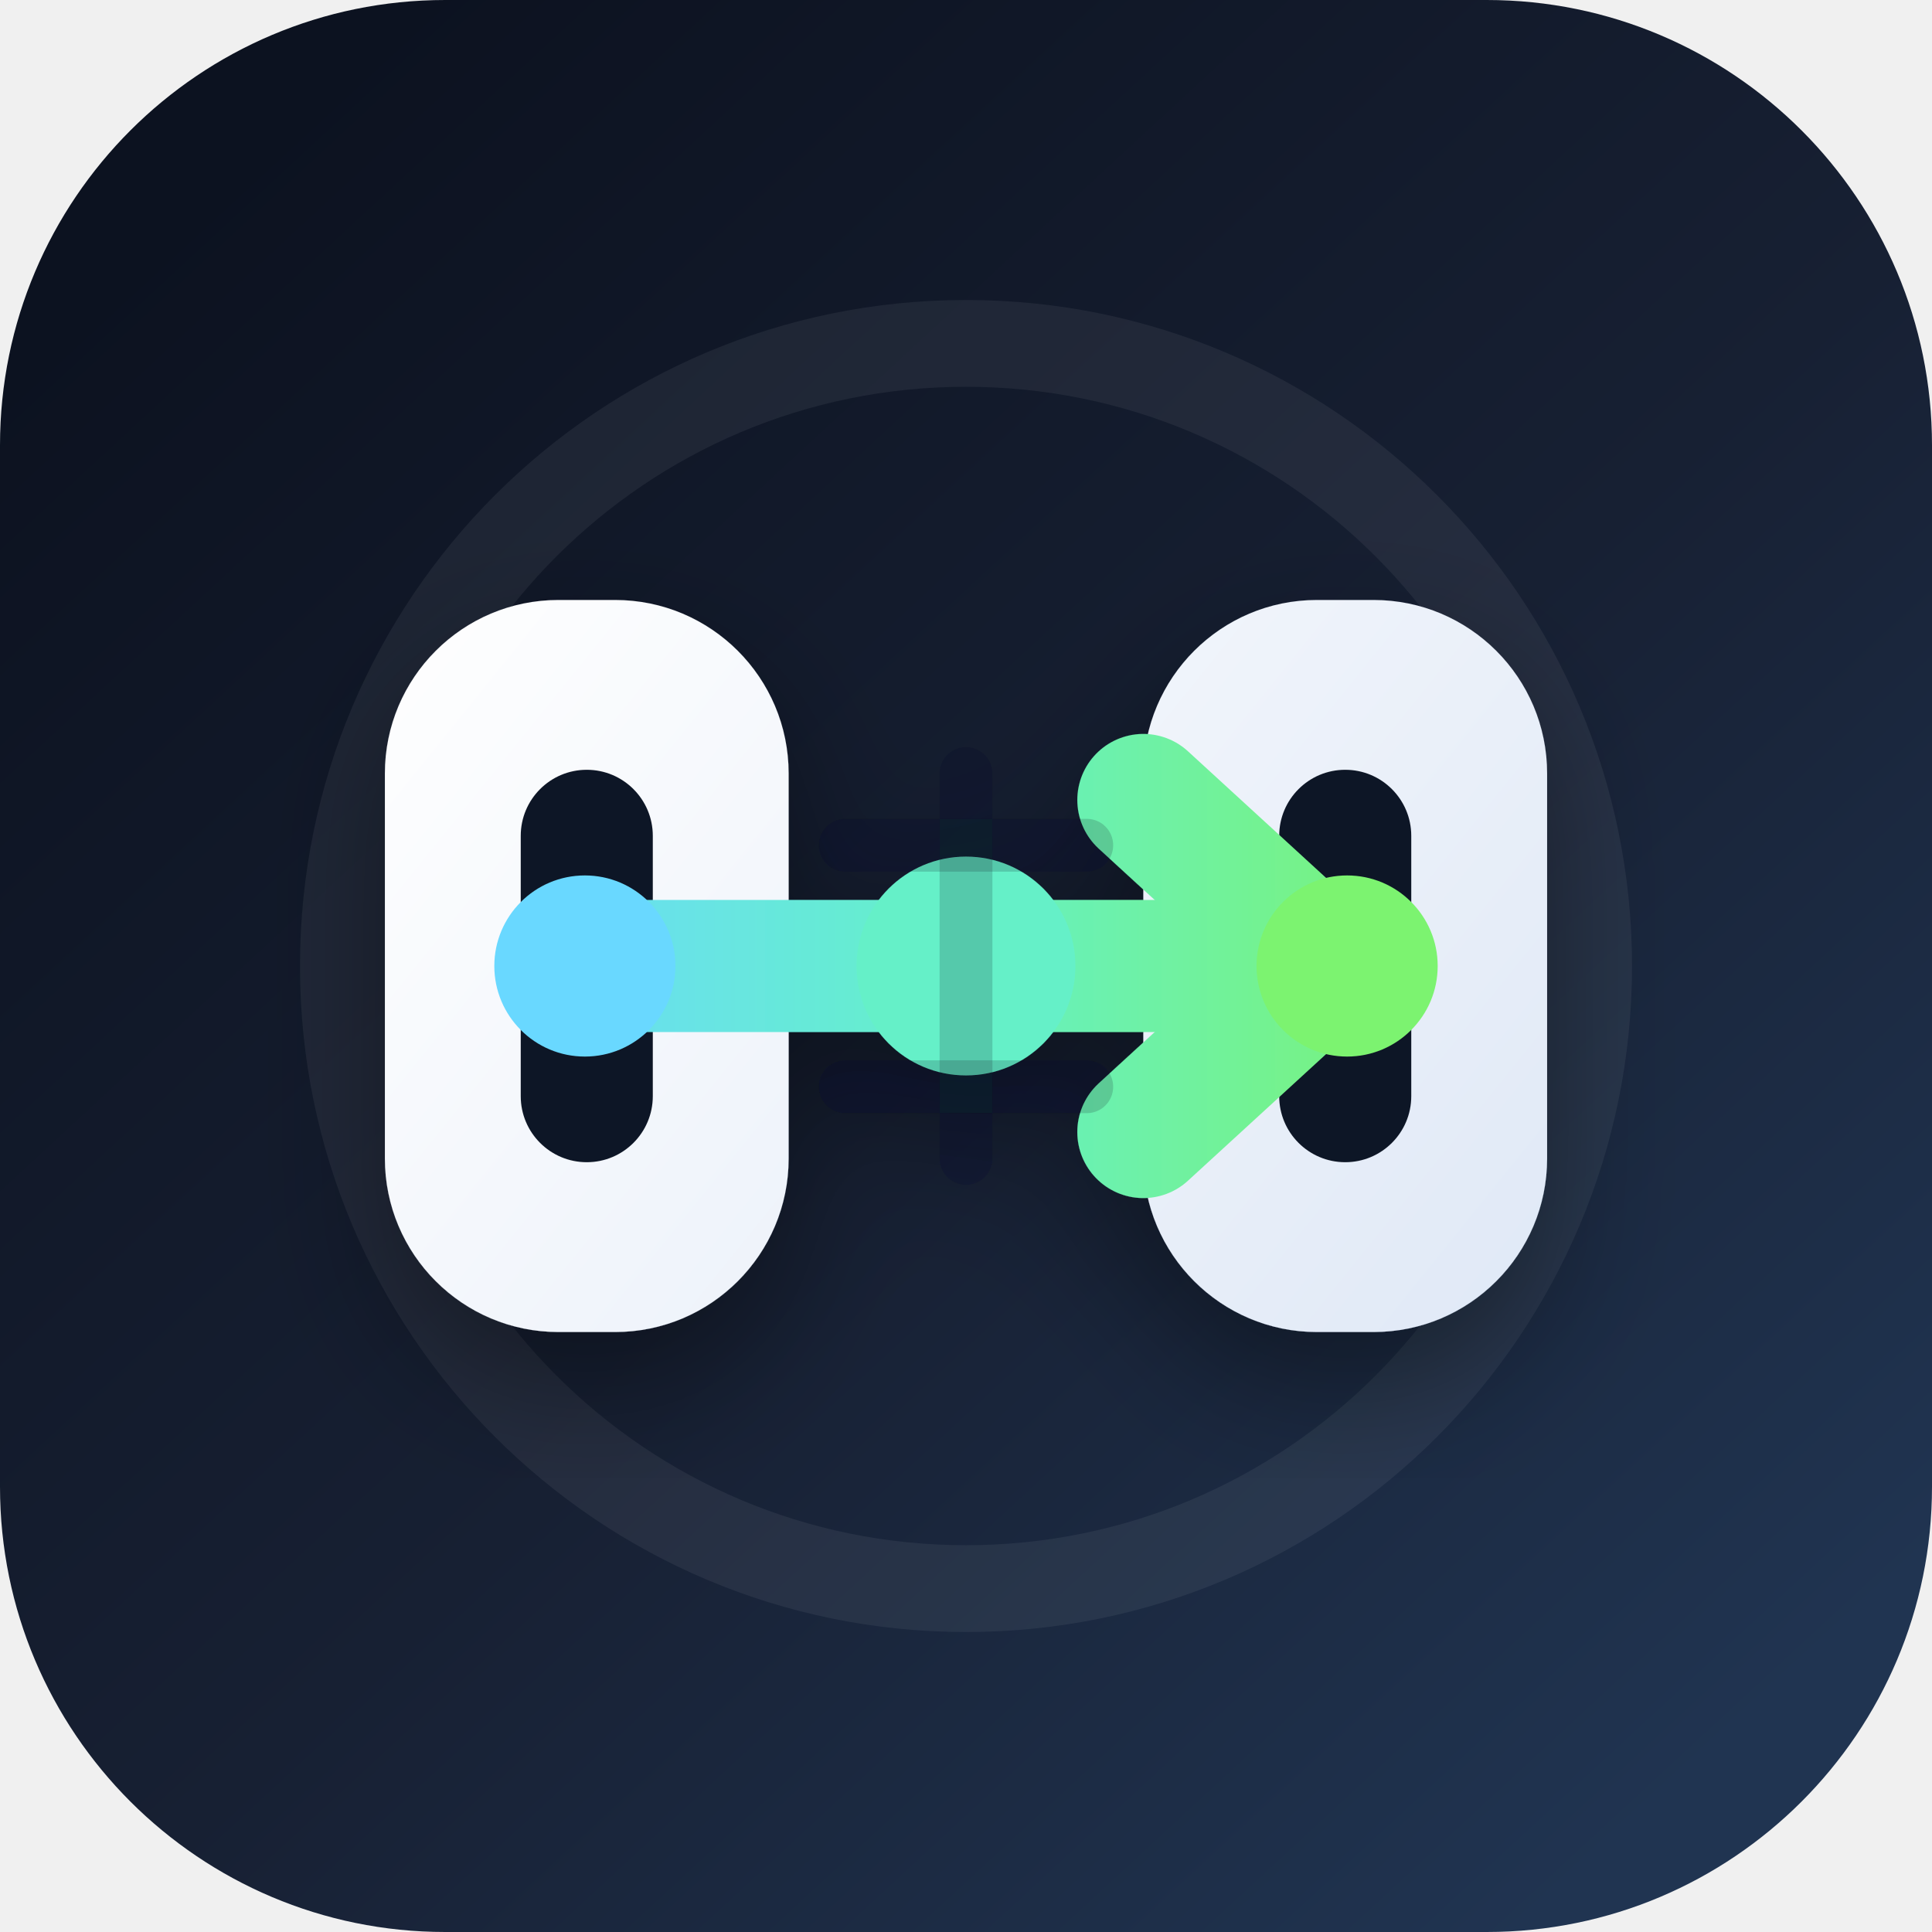
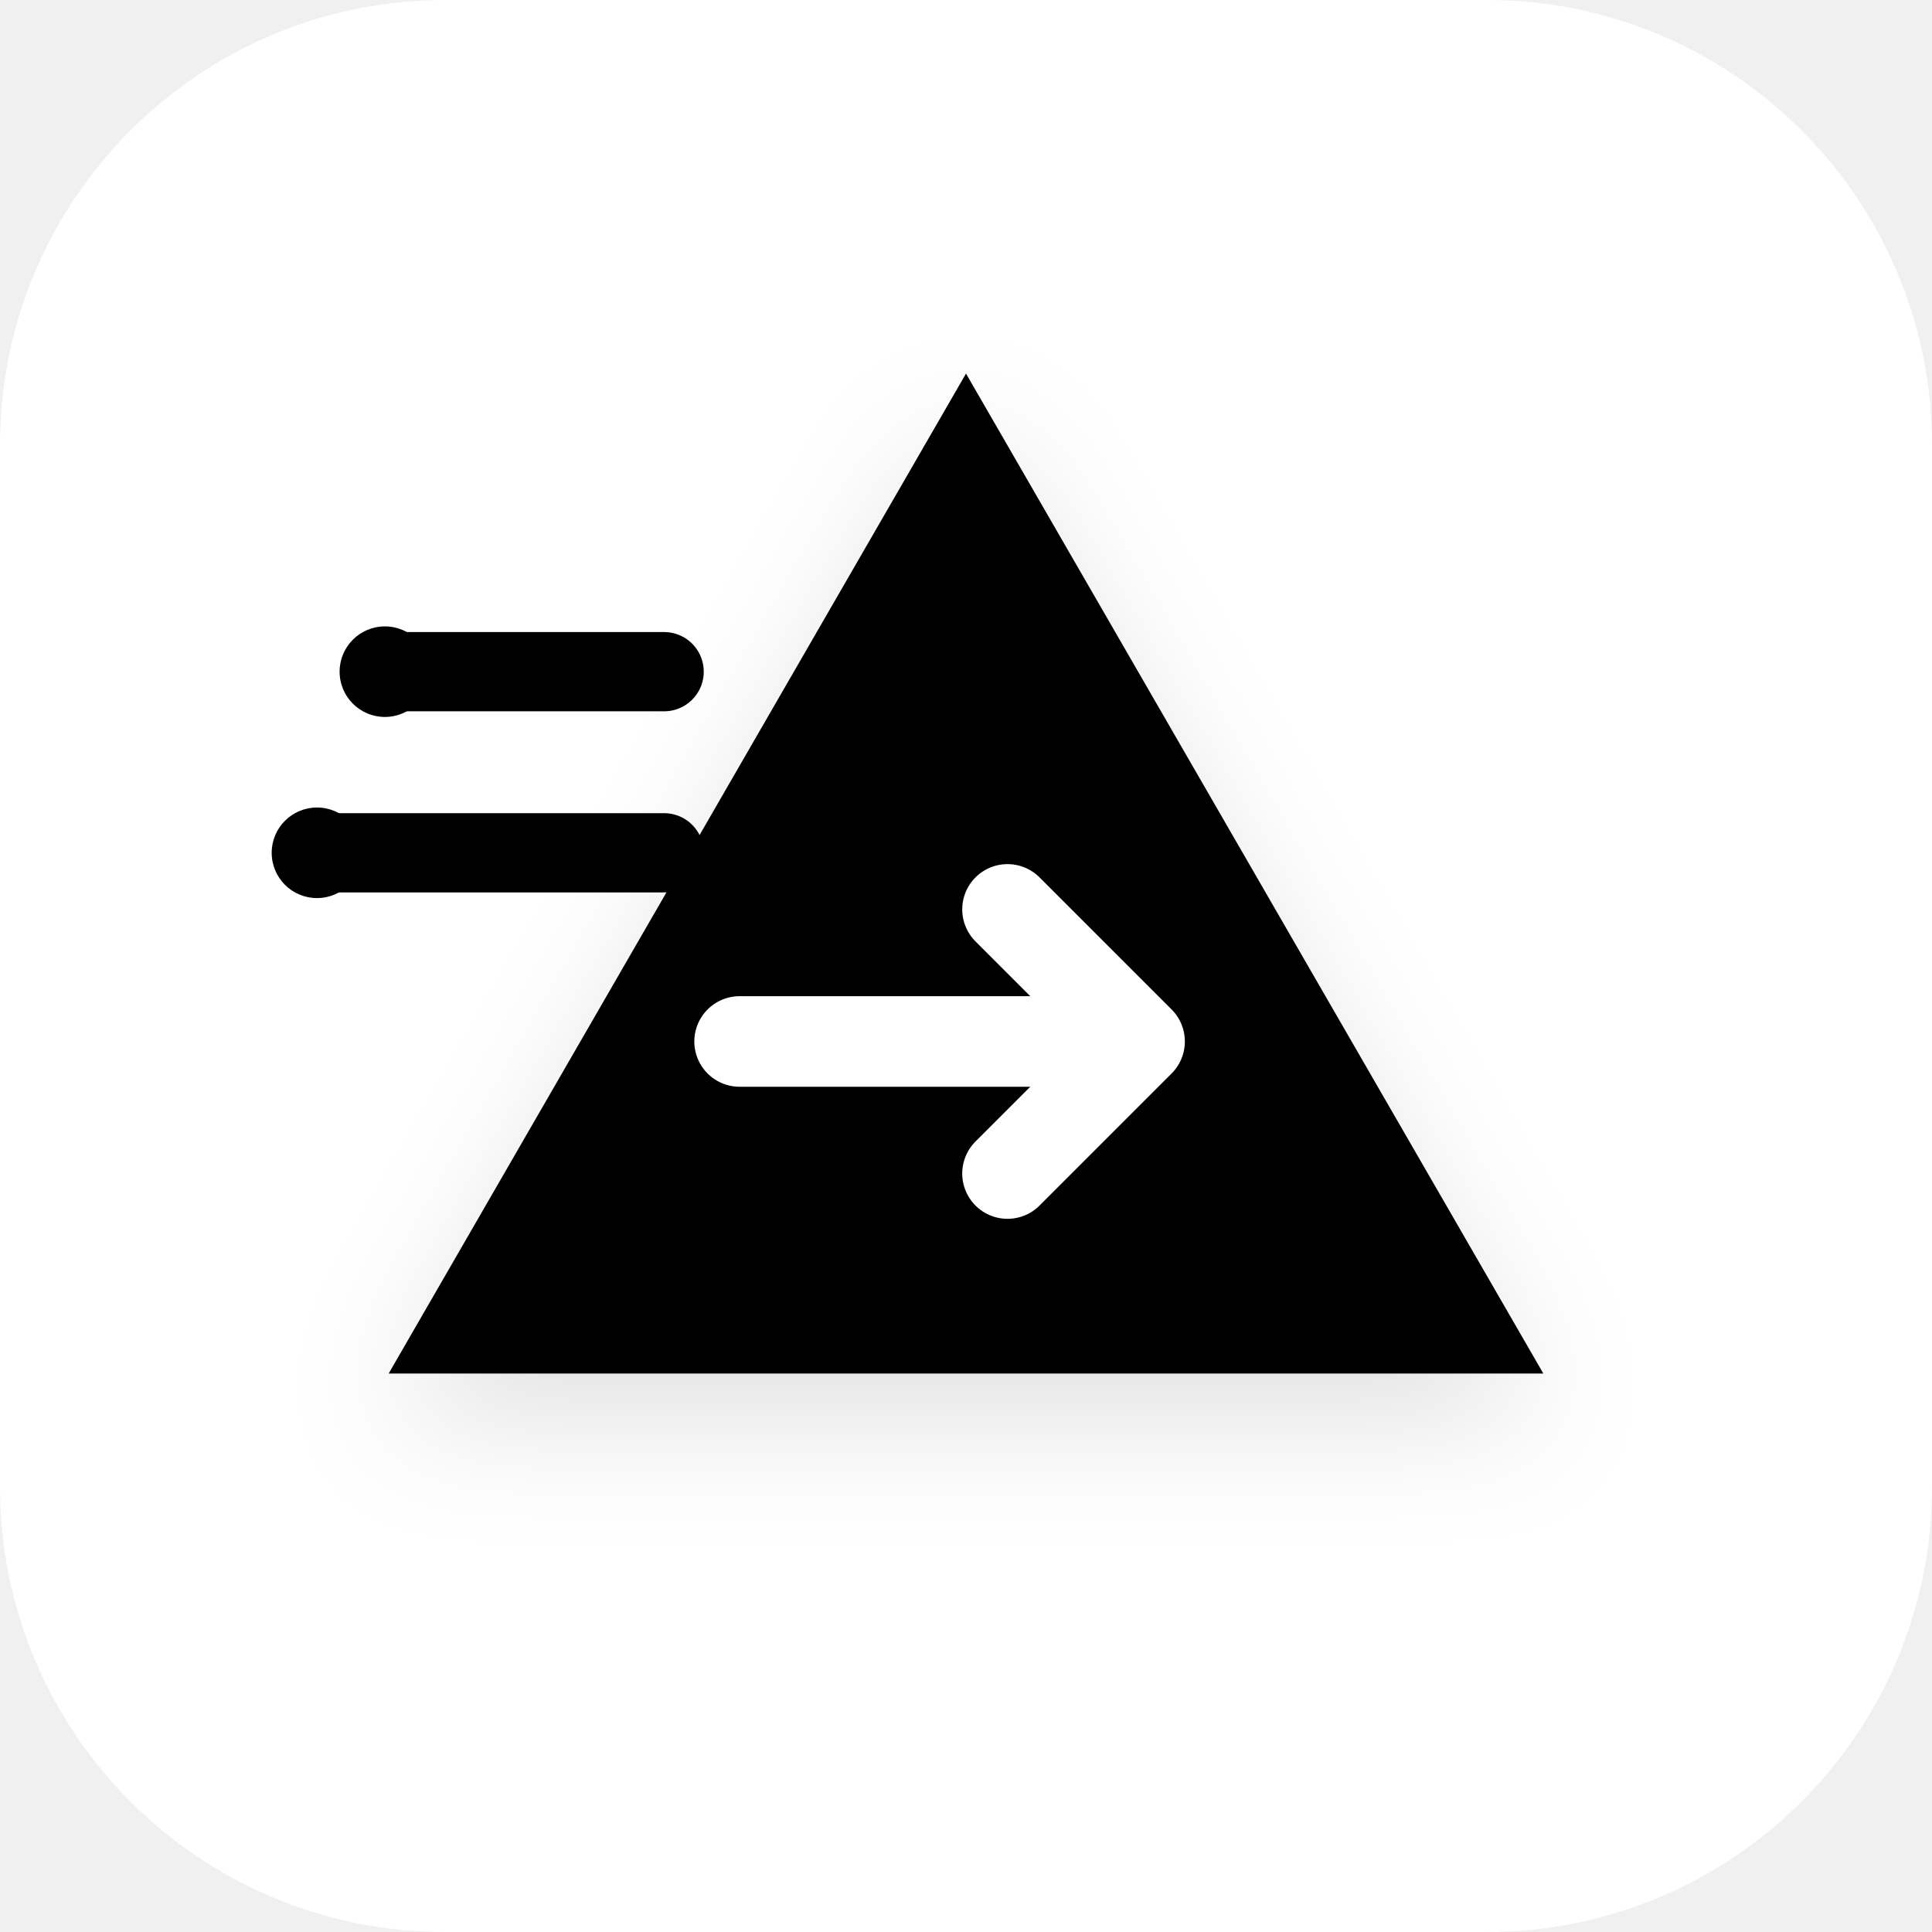
<svg xmlns="http://www.w3.org/2000/svg" viewBox="0 0 1024 1024" role="img" aria-labelledby="title desc">
  <defs>
-     <linearGradient id="bg" x1="120" x2="904" y1="88" y2="936" gradientUnits="userSpaceOnUse">
-       <stop offset="0" stop-color="#0c1220" />
-       <stop offset=".55" stop-color="#172033" />
-       <stop offset="1" stop-color="#203451" />
-     </linearGradient>
-     <linearGradient id="signal" x1="246" x2="778" y1="512" y2="512" gradientUnits="userSpaceOnUse">
-       <stop offset="0" stop-color="#69d8ff" />
-       <stop offset=".48" stop-color="#65f0c8" />
-       <stop offset="1" stop-color="#7cf36f" />
-     </linearGradient>
-     <linearGradient id="panel" x1="222" x2="802" y1="278" y2="746" gradientUnits="userSpaceOnUse">
-       <stop offset="0" stop-color="#ffffff" />
-       <stop offset="1" stop-color="#dfe8f6" />
-     </linearGradient>
-     <filter id="softShadow" x="-20%" y="-20%" width="140%" height="140%" color-interpolation-filters="sRGB">
-       <feDropShadow dx="0" dy="28" stdDeviation="34" flood-color="#030712" flood-opacity=".38" />
+     <filter id="shadow" x="-20%" y="-20%" width="140%" height="140%" color-interpolation-filters="sRGB">
+       <feDropShadow dx="0" dy="24" stdDeviation="34" flood-color="#000000" flood-opacity=".12" />
    </filter>
  </defs>
-   <rect width="1024" height="1024" rx="236" fill="url(#bg)" />
-   <circle cx="512" cy="512" r="330" fill="none" stroke="#ffffff" stroke-opacity=".06" stroke-width="46" />
-   <g filter="url(#softShadow)">
-     <rect x="204" y="318" width="214" height="388" rx="92" fill="url(#panel)" />
-     <rect x="606" y="318" width="214" height="388" rx="92" fill="url(#panel)" />
-     <rect x="276" y="408" width="70" height="208" rx="35" fill="#101827" />
-     <rect x="678" y="408" width="70" height="208" rx="35" fill="#101827" />
-     <path d="M310 512h404" fill="none" stroke="url(#signal)" stroke-linecap="round" stroke-width="70" />
-     <path d="M606 424l96 88-96 88" fill="none" stroke="url(#signal)" stroke-linecap="round" stroke-linejoin="round" stroke-width="70" />
-     <circle cx="310" cy="512" r="48" fill="#69d8ff" />
-     <circle cx="512" cy="512" r="58" fill="#65f0c8" />
-     <circle cx="714" cy="512" r="48" fill="#7cf36f" />
-     <path d="M512 410v204" fill="none" stroke="#0f172a" stroke-linecap="round" stroke-opacity=".18" stroke-width="28" />
-     <path d="M448 448h128" fill="none" stroke="#0f172a" stroke-linecap="round" stroke-opacity=".18" stroke-width="28" />
-     <path d="M448 576h128" fill="none" stroke="#0f172a" stroke-linecap="round" stroke-opacity=".18" stroke-width="28" />
+   <rect width="1024" height="1024" rx="236" fill="#ffffff" />
+   <g filter="url(#shadow)">
+     <path fill="#000000" d="M512 198 818 728H206L512 198Z" />
  </g>
+   <path fill="none" stroke="#ffffff" stroke-linecap="round" stroke-width="48" d="M392 552h178" />
+   <path fill="none" stroke="#ffffff" stroke-linecap="round" stroke-linejoin="round" stroke-width="48" d="m534 482 70 70-70 70" />
+   <path fill="none" stroke="#000000" stroke-linecap="round" stroke-width="42" d="M204 356h148" />
+   <path fill="none" stroke="#000000" stroke-linecap="round" stroke-width="42" d="M168 452h184" />
+   <circle cx="204" cy="356" r="24" fill="#000000" />
+   <circle cx="168" cy="452" r="24" fill="#000000" />
</svg>
